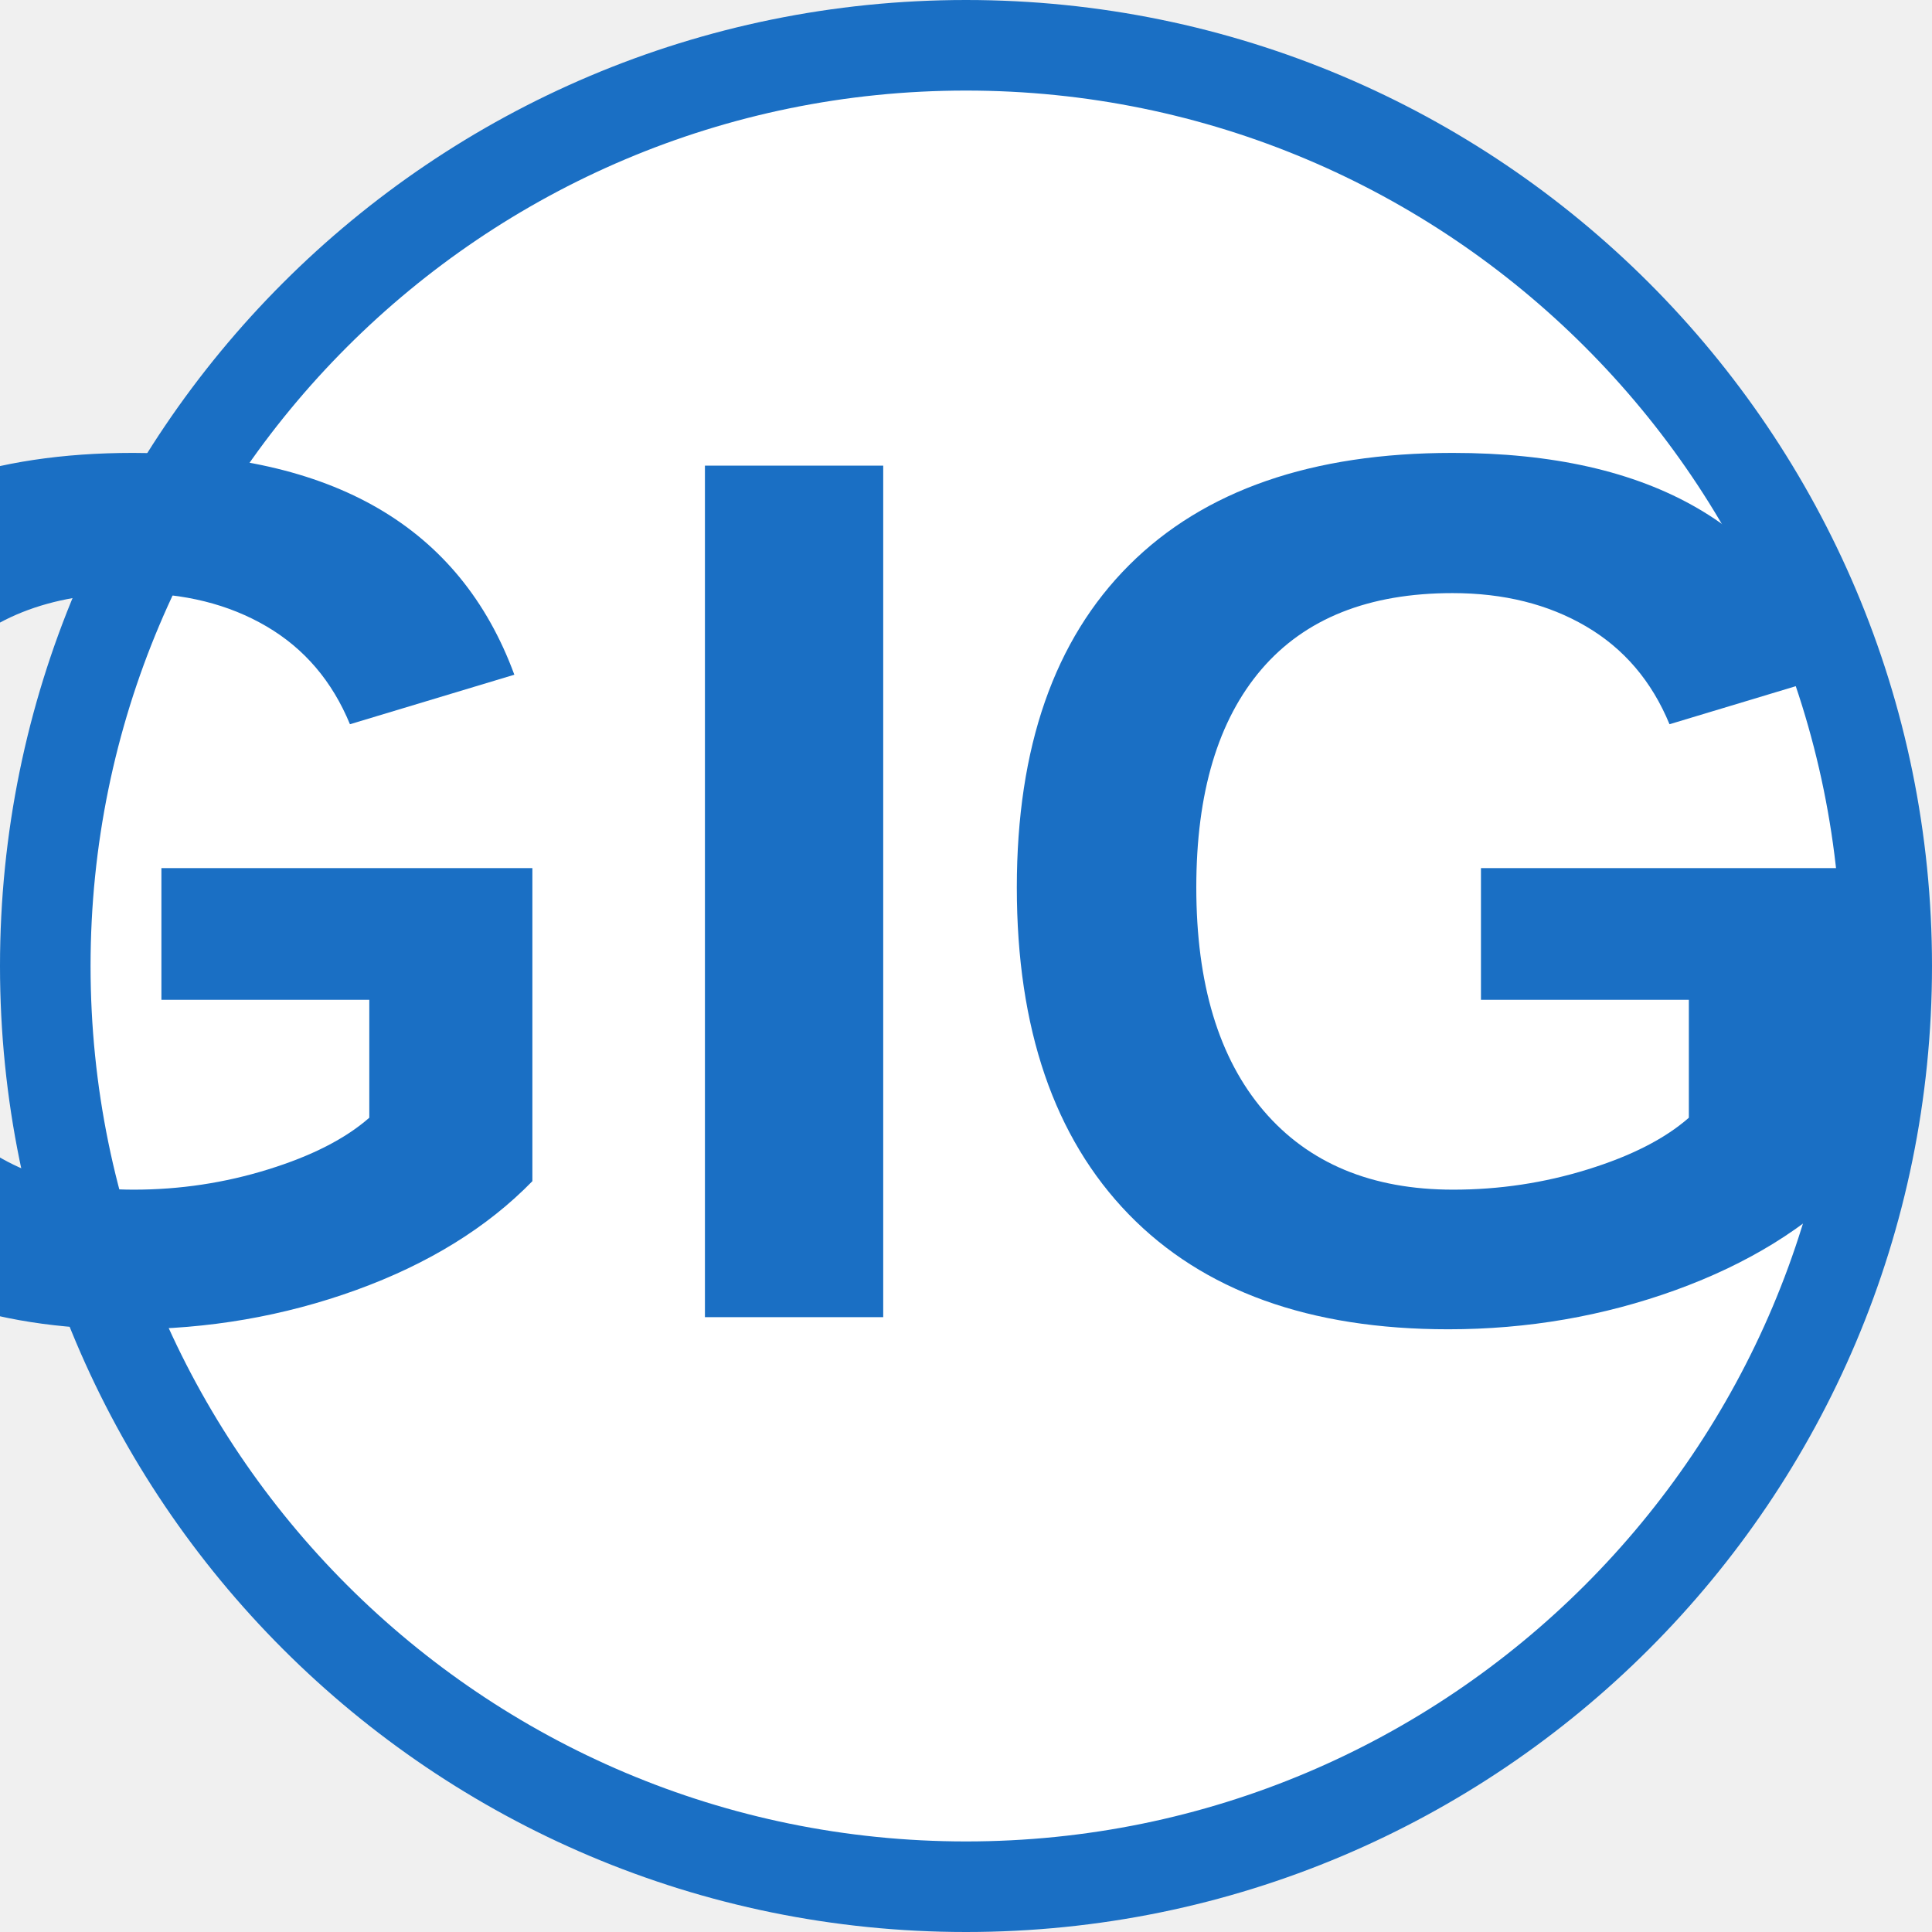
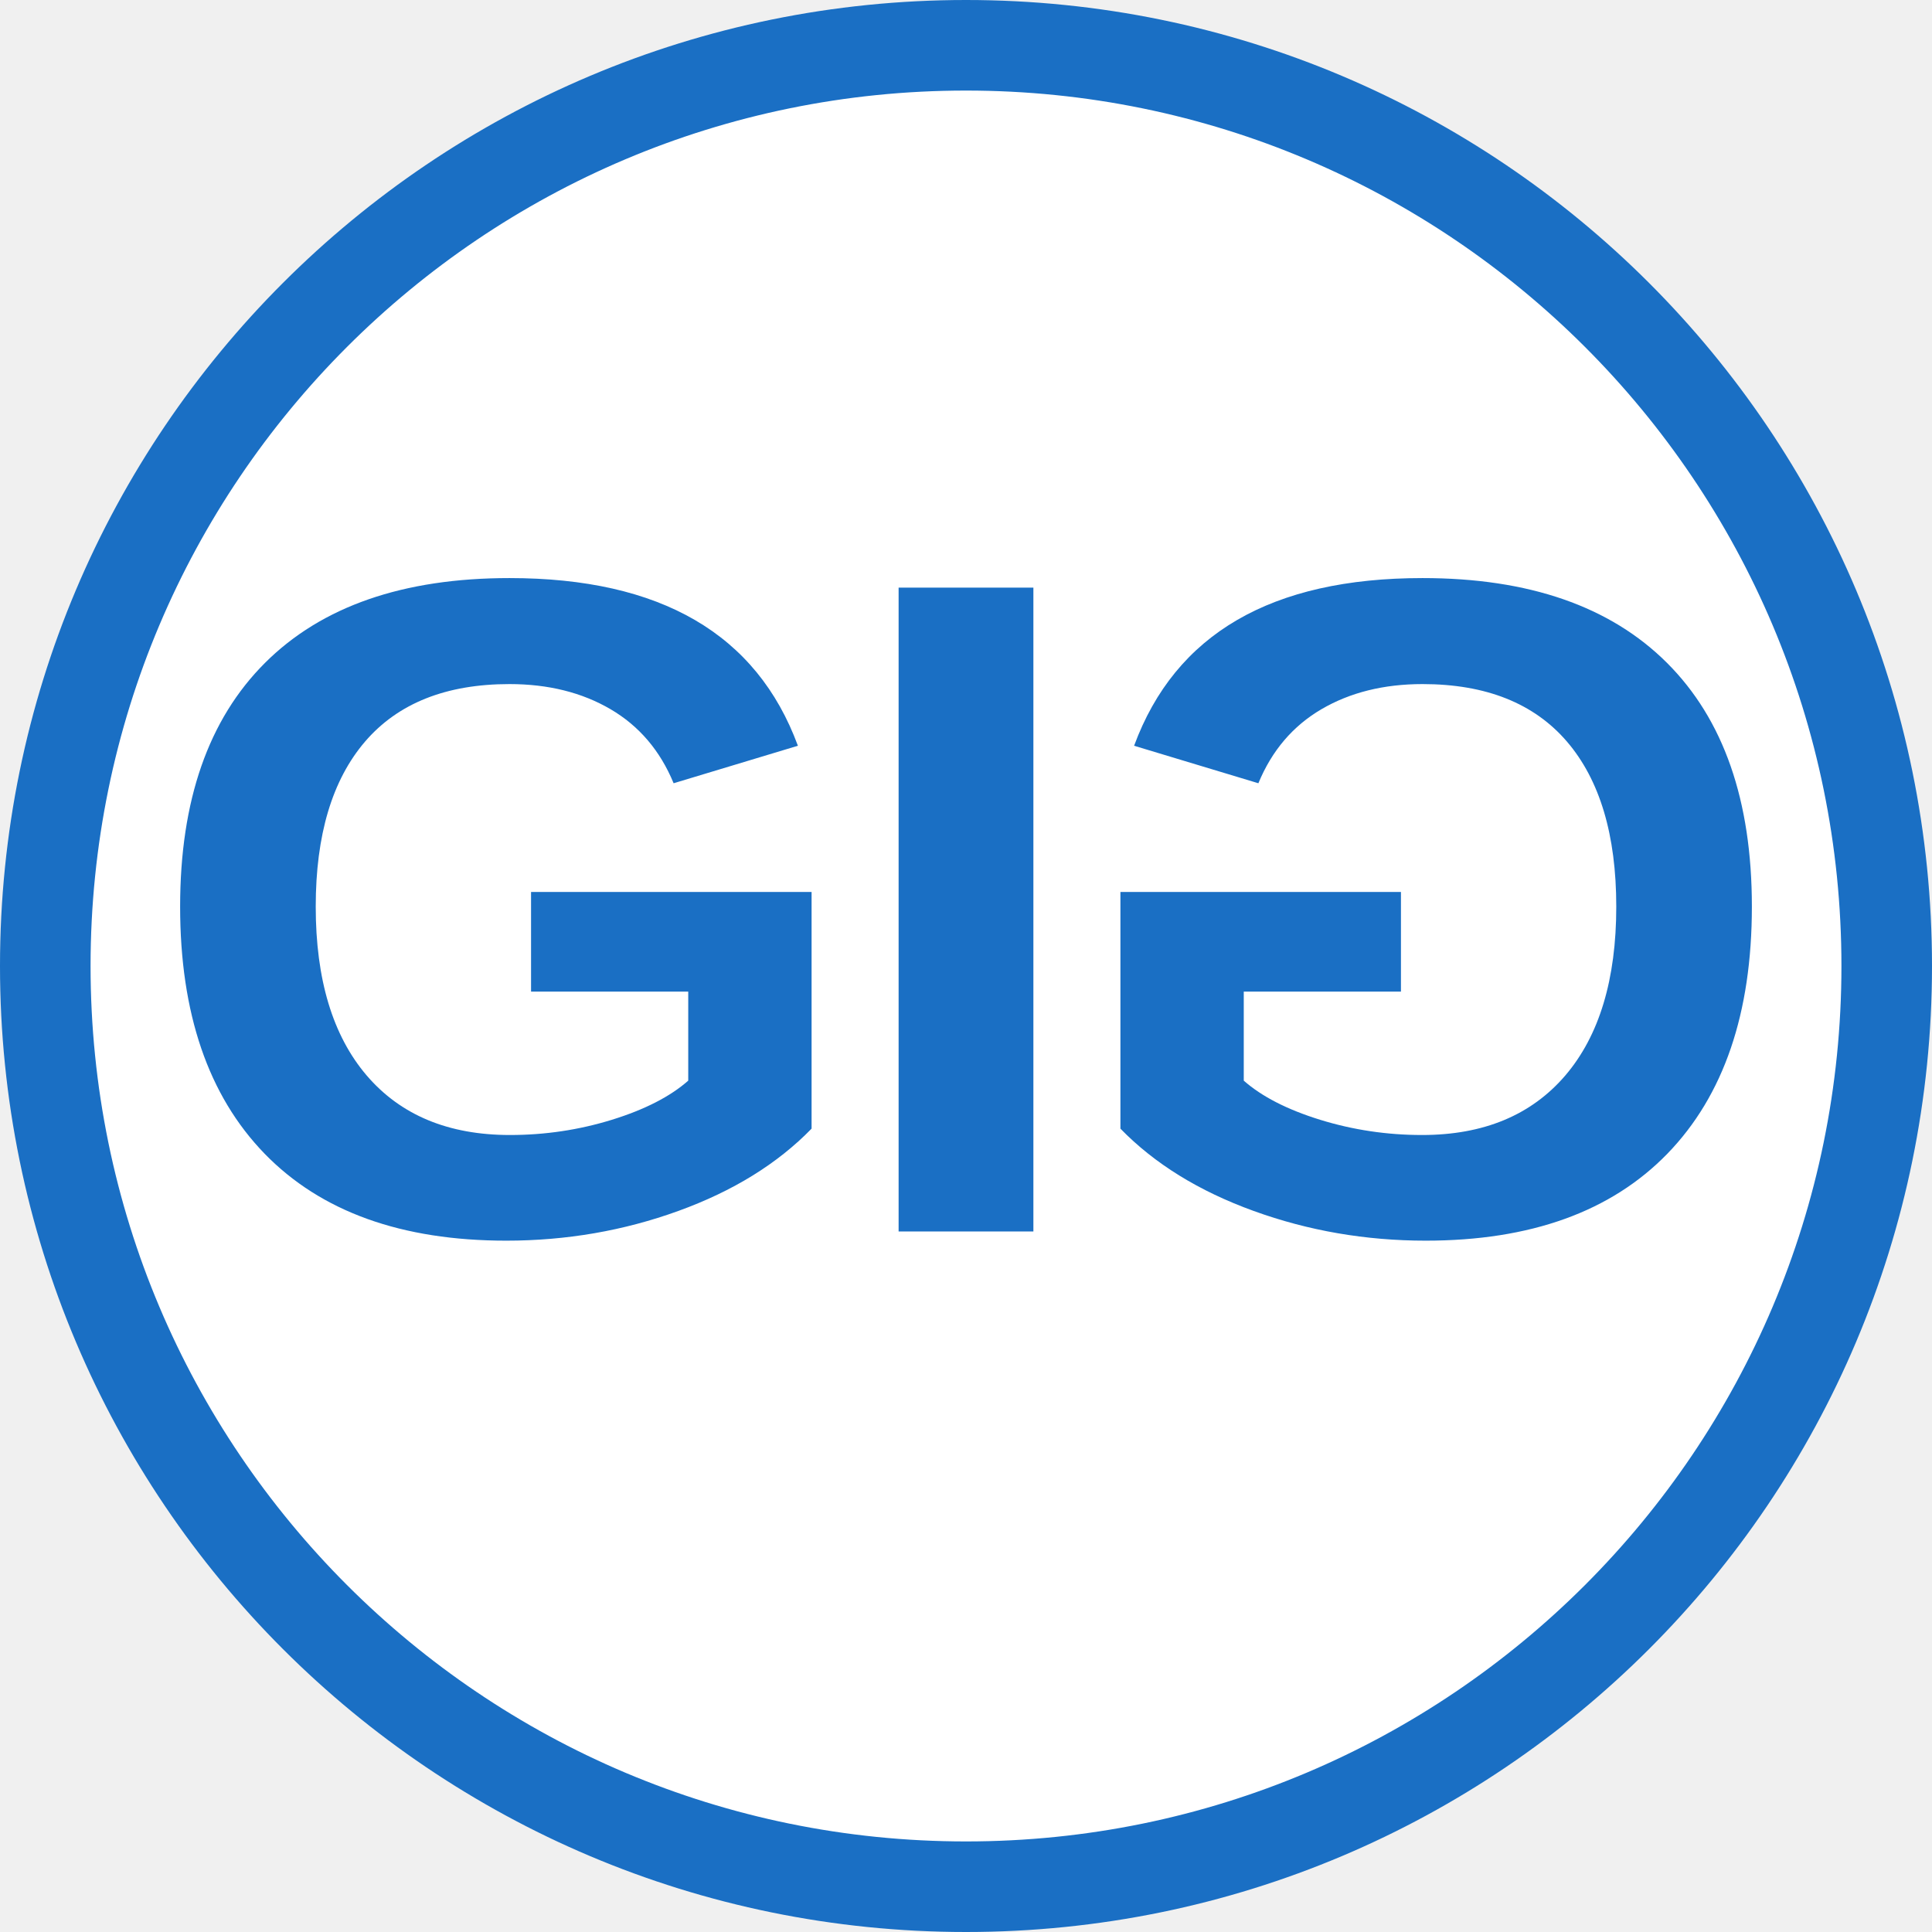
<svg xmlns="http://www.w3.org/2000/svg" viewBox="0 0 256 256">
  <circle cx="128" cy="128" r="122" fill="#ffffff" stroke="#1a6fc4" stroke-width="12" />
  <g>
-     <text x="128" y="128" text-anchor="end" dominant-baseline="middle" font-family="'Barlow Condensed', 'Arial Narrow', Arial, sans-serif" font-weight="900" font-size="164" fill="#1a6fc4" letter-spacing="1.72">GI</text>
-     <text x="128" y="128" text-anchor="start" dominant-baseline="middle" font-family="'Barlow Condensed', 'Arial Narrow', Arial, sans-serif" font-weight="900" font-size="164" fill="#1a6fc4" transform="scaleX(-1)" transform-origin="128 128">G</text>
+     <text x="67" y="128" text-anchor="middle" dominant-baseline="middle" font-family="'Barlow Condensed', 'Arial Narrow', Arial, sans-serif" font-weight="900" font-size="124" fill="#1a6fc4">G</text>
+     <text x="128" y="128" text-anchor="middle" dominant-baseline="middle" font-family="'Barlow Condensed', 'Arial Narrow', Arial, sans-serif" font-weight="900" font-size="124" fill="#1a6fc4">I</text>
+     <g transform="translate(189 128) scale(-1 1)">
+       <text x="0" y="0" text-anchor="middle" dominant-baseline="middle" font-family="'Barlow Condensed', 'Arial Narrow', Arial, sans-serif" font-weight="900" font-size="124" fill="#1a6fc4">G</text>
+     </g>
  </g>
</svg>
